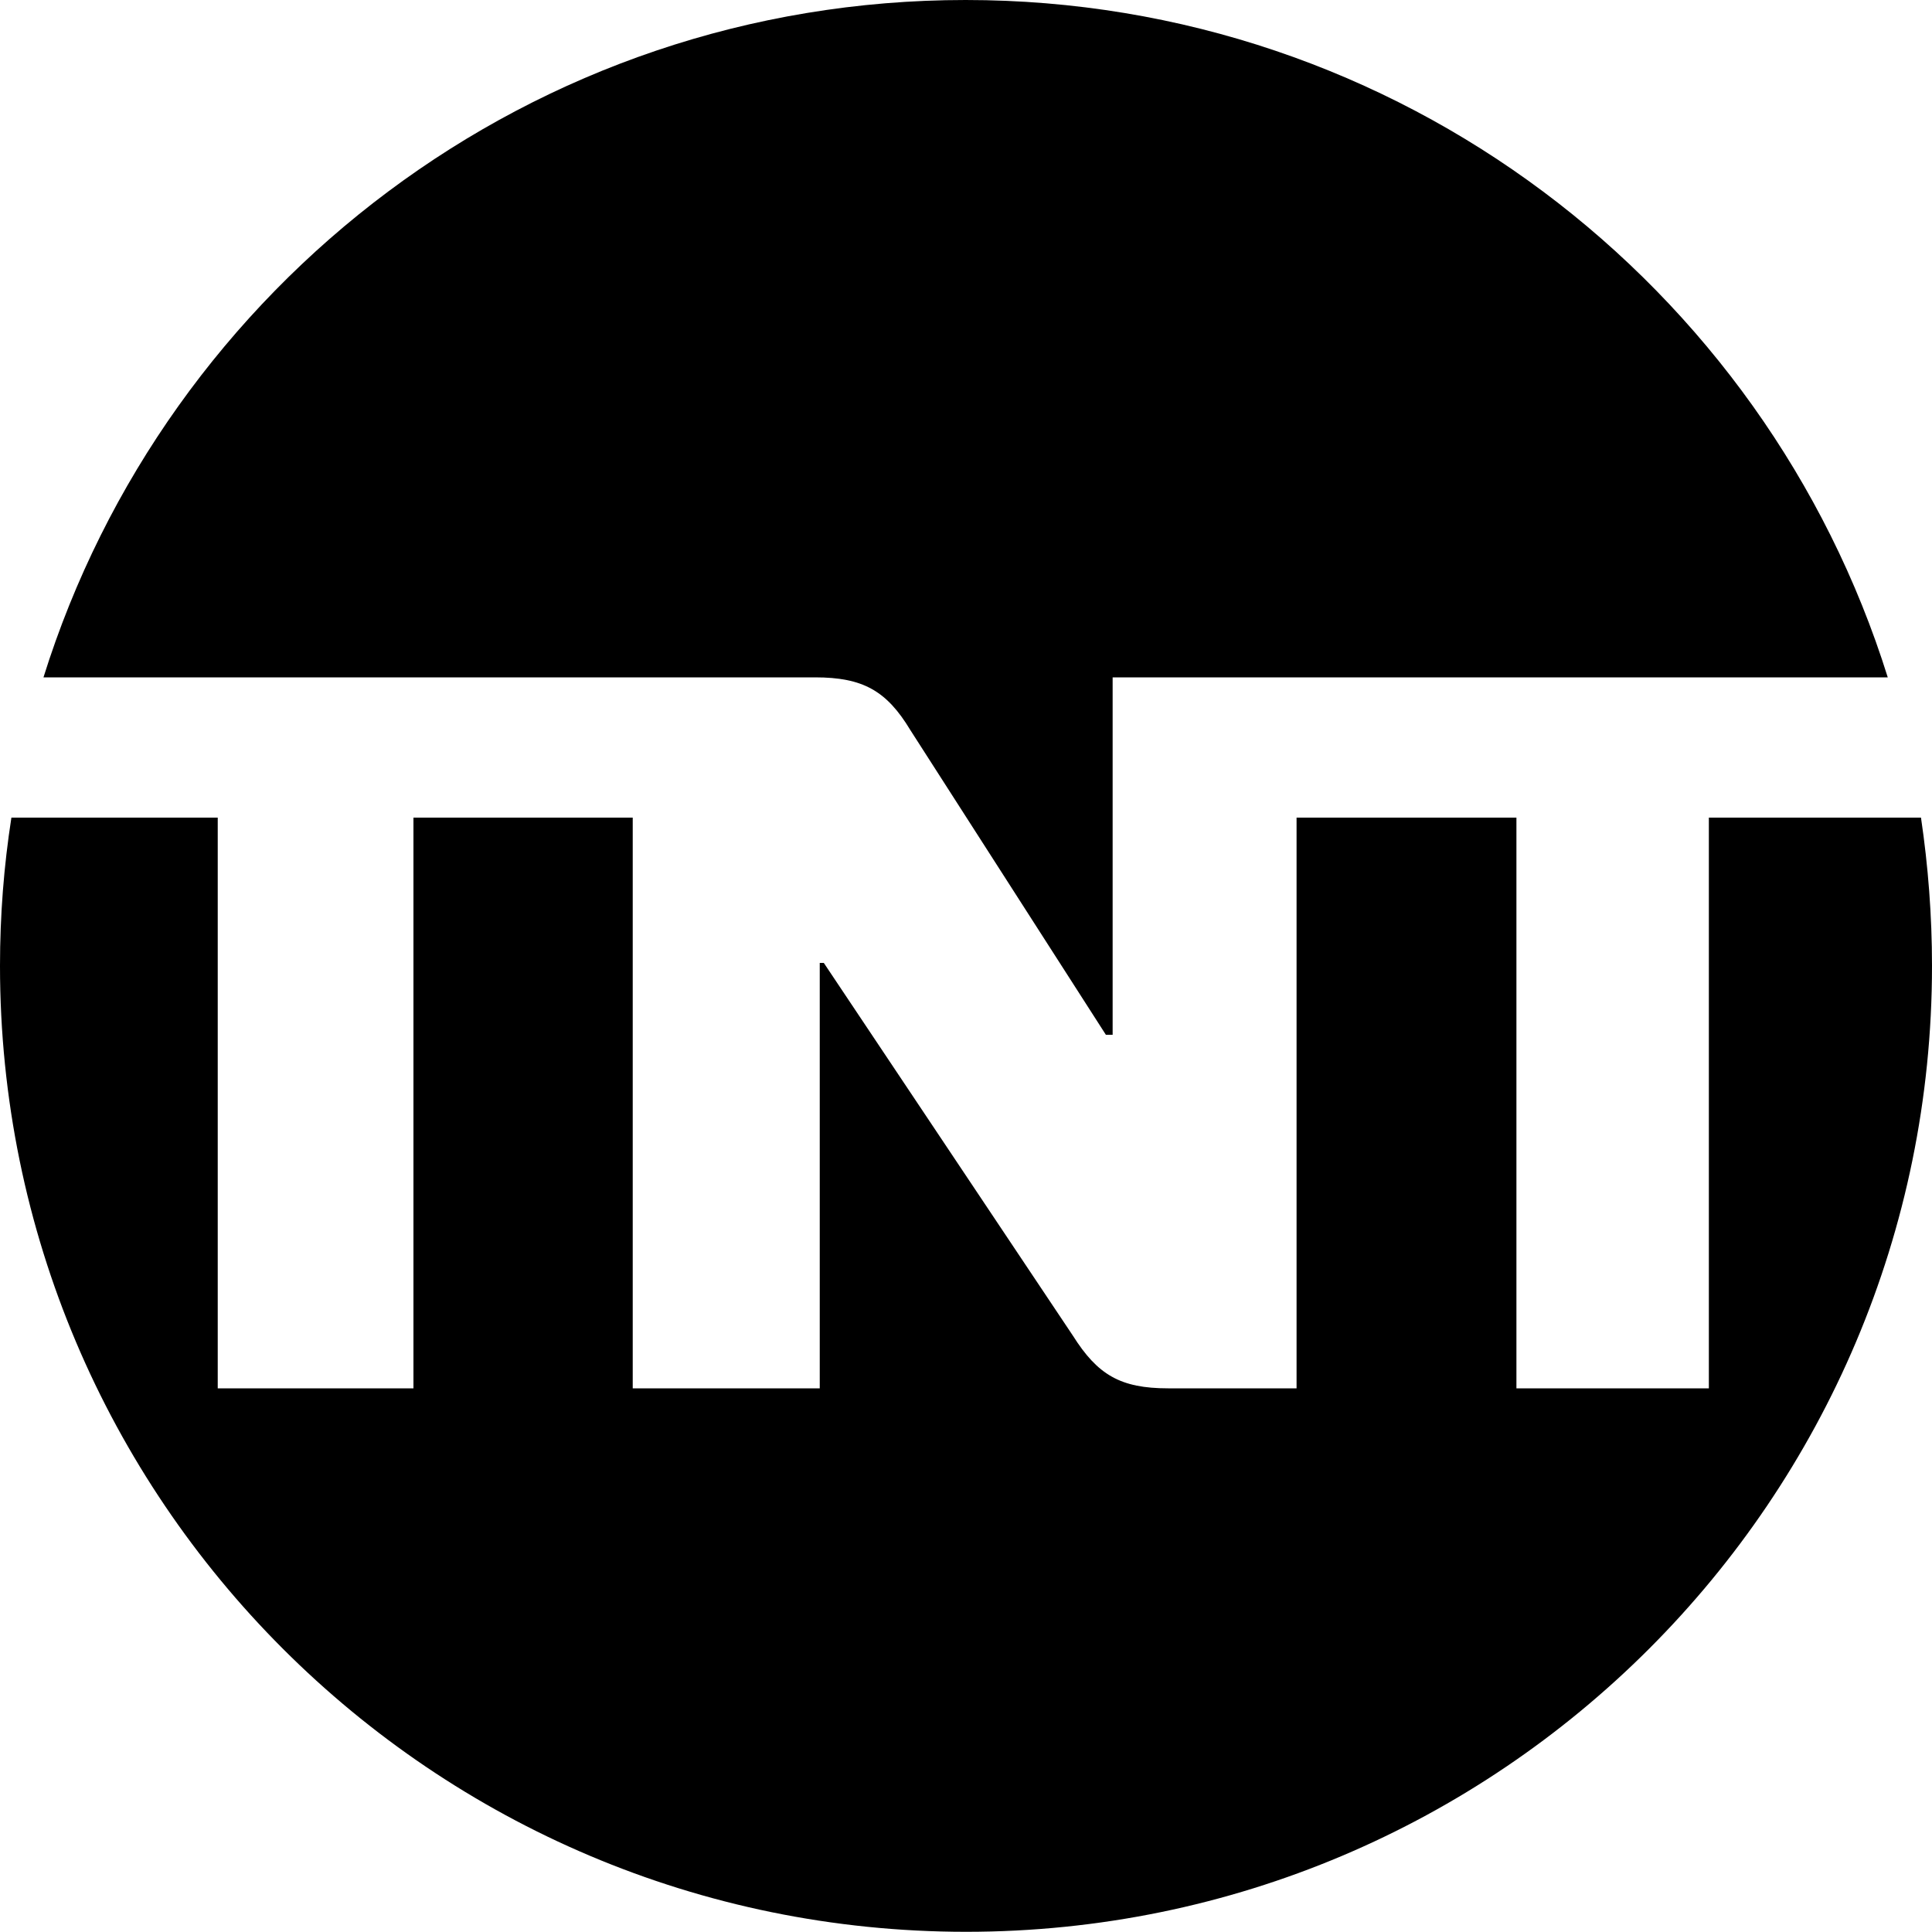
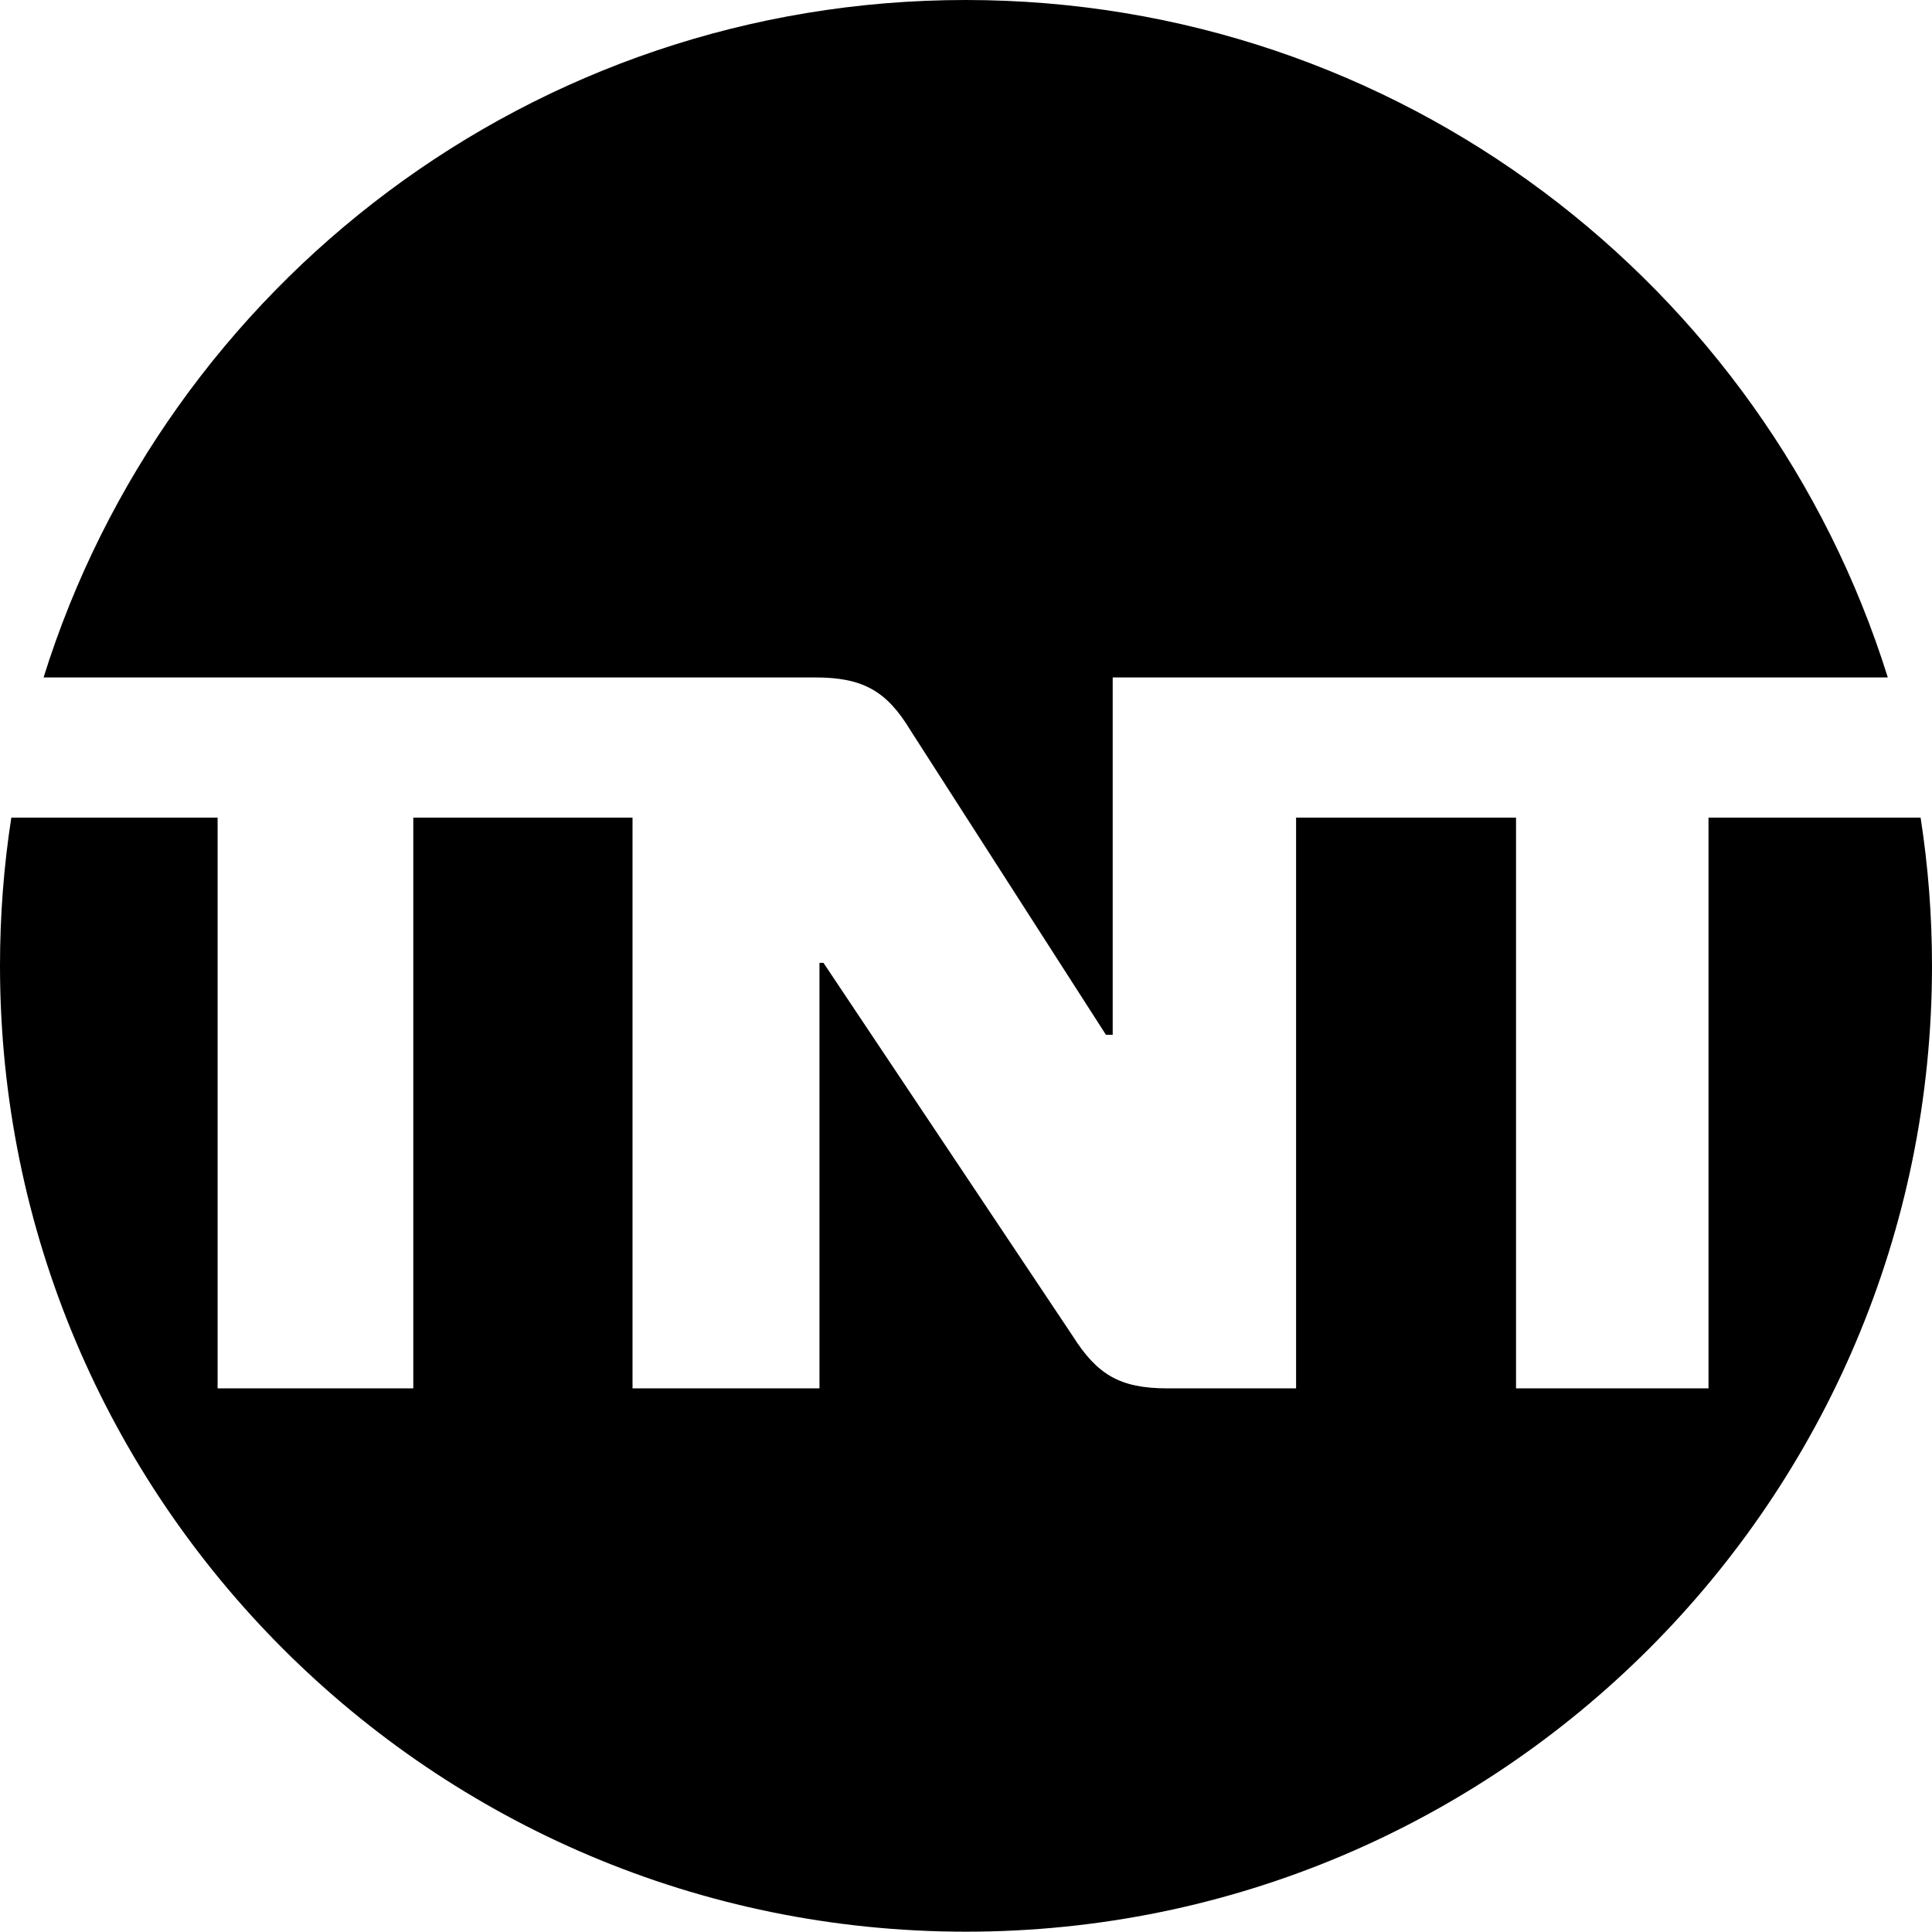
- <svg xmlns="http://www.w3.org/2000/svg" version="1.1" id="Layer_1" x="0px" y="0px" viewBox="0 0 1000 999.8" style="enable-background:new 0 0 1000 999.8;" xml:space="preserve">
-   <path d="M1000,499.9c0,276.1-223.9,500-500,500C223.8,999.8,0,776,0,499.9c0-26.1,2-51.7,5.9-76.7h106.8v295.4H214V423.2h113.5  v295.4h96.8V498.4h2.1l128.9,192.9c12.8,20.3,24.6,27.3,49.3,27.3h66.5V423.2h113.8v295.4h99.6V423.2h109.8  C998,448.2,1000,473.8,1000,499.9L1000,499.9z" />
-   <path d="M323.9,350.6h98c24.7,0,37,6.9,49.3,27.3l101.2,157.7h3.5v-185h401.2C913.6,147.5,724,0,499.8,0  C275.7,0,86,147.5,22.5,350.6H323.9" />
+ <svg xmlns="http://www.w3.org/2000/svg" version="1.1" id="Layer_1" x="0px" y="0px" width="1000px" height="999.839px" viewBox="0 0 1000 999.839" enable-background="new 0 0 1000 999.839" xml:space="preserve">
+   <g>
+     <path d="M1000,499.853c0,276.094-223.893,499.986-500.014,499.986C223.839,999.839,0,775.947,0,499.853   c0-26.081,1.984-51.683,5.858-76.659h106.773V718.62h101.289V423.194h113.47V718.62h96.763V498.375h2.077l128.847,192.898   c12.82,20.344,24.63,27.346,49.26,27.346h66.515V423.194h113.843V718.62h99.625V423.194h109.782   C997.977,448.17,1000,473.772,1000,499.853z" />
+     <path d="M323.882,350.64h98.016c24.677,0,36.992,6.941,49.308,27.306l101.22,157.653h3.504V350.64h401.192   C913.654,147.46,723.992,0,499.848,0C275.729,0,86.02,147.46,22.552,350.64H323.882" />
+   </g>
</svg>
